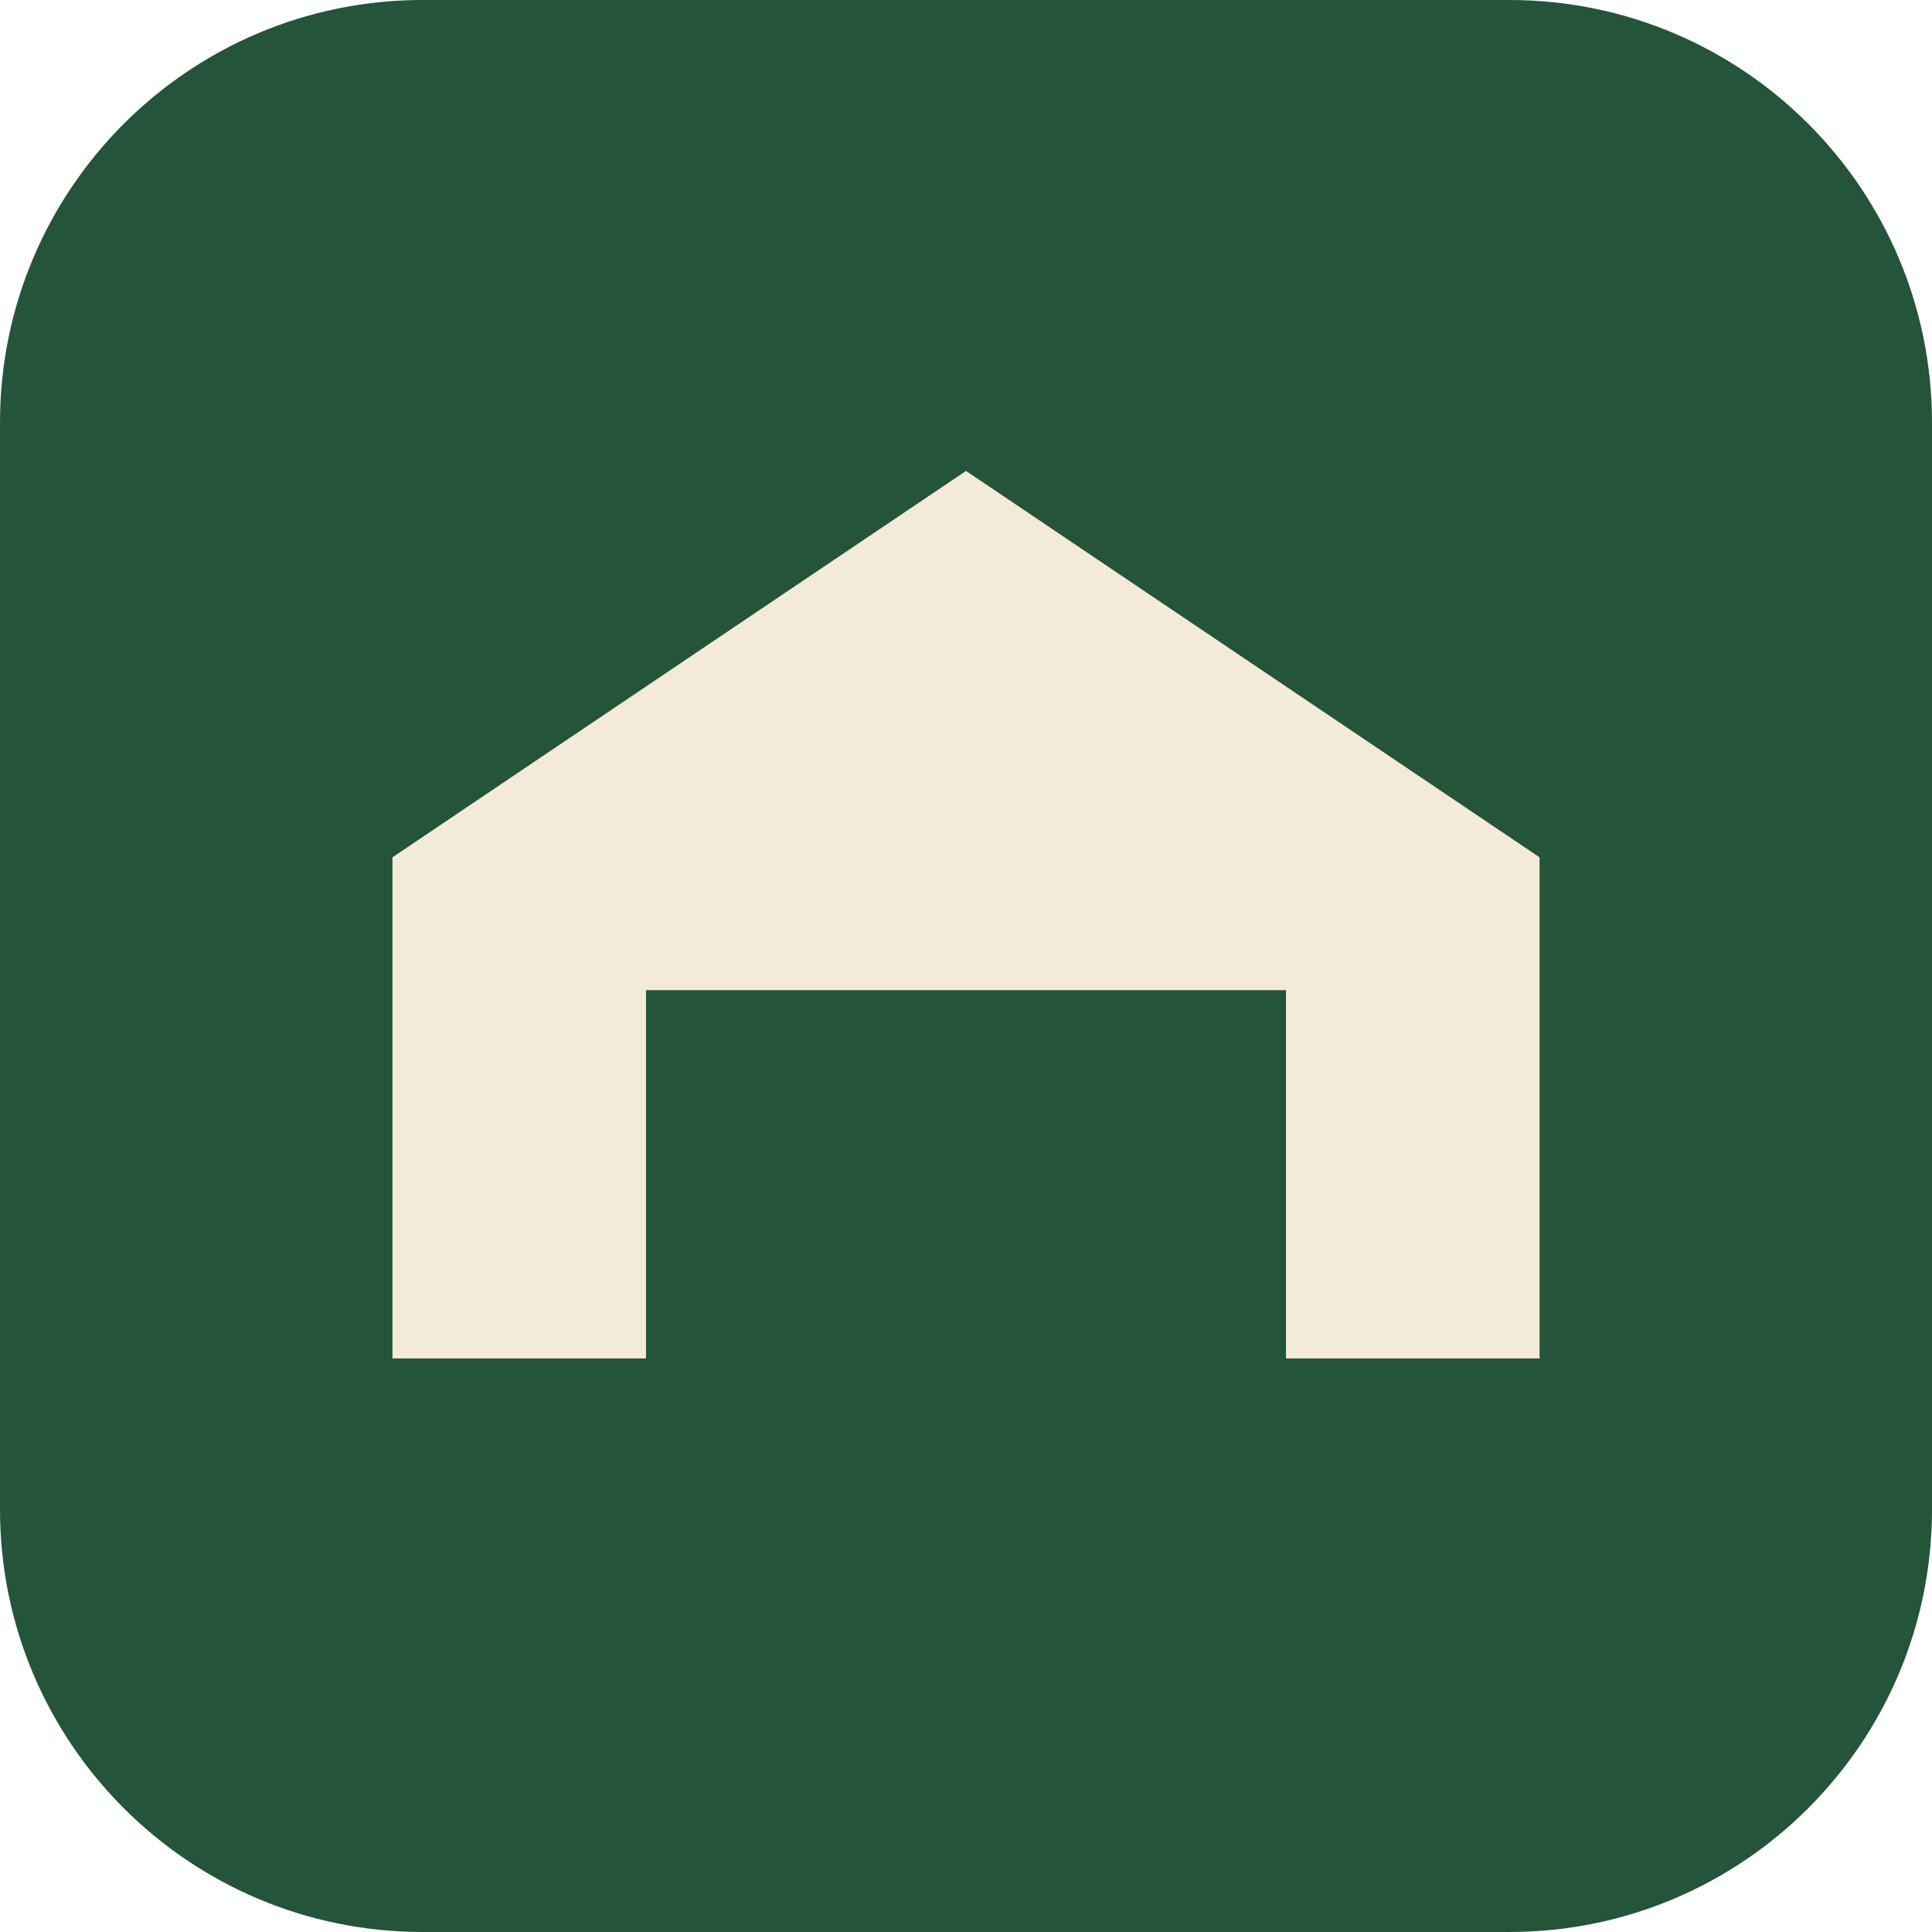
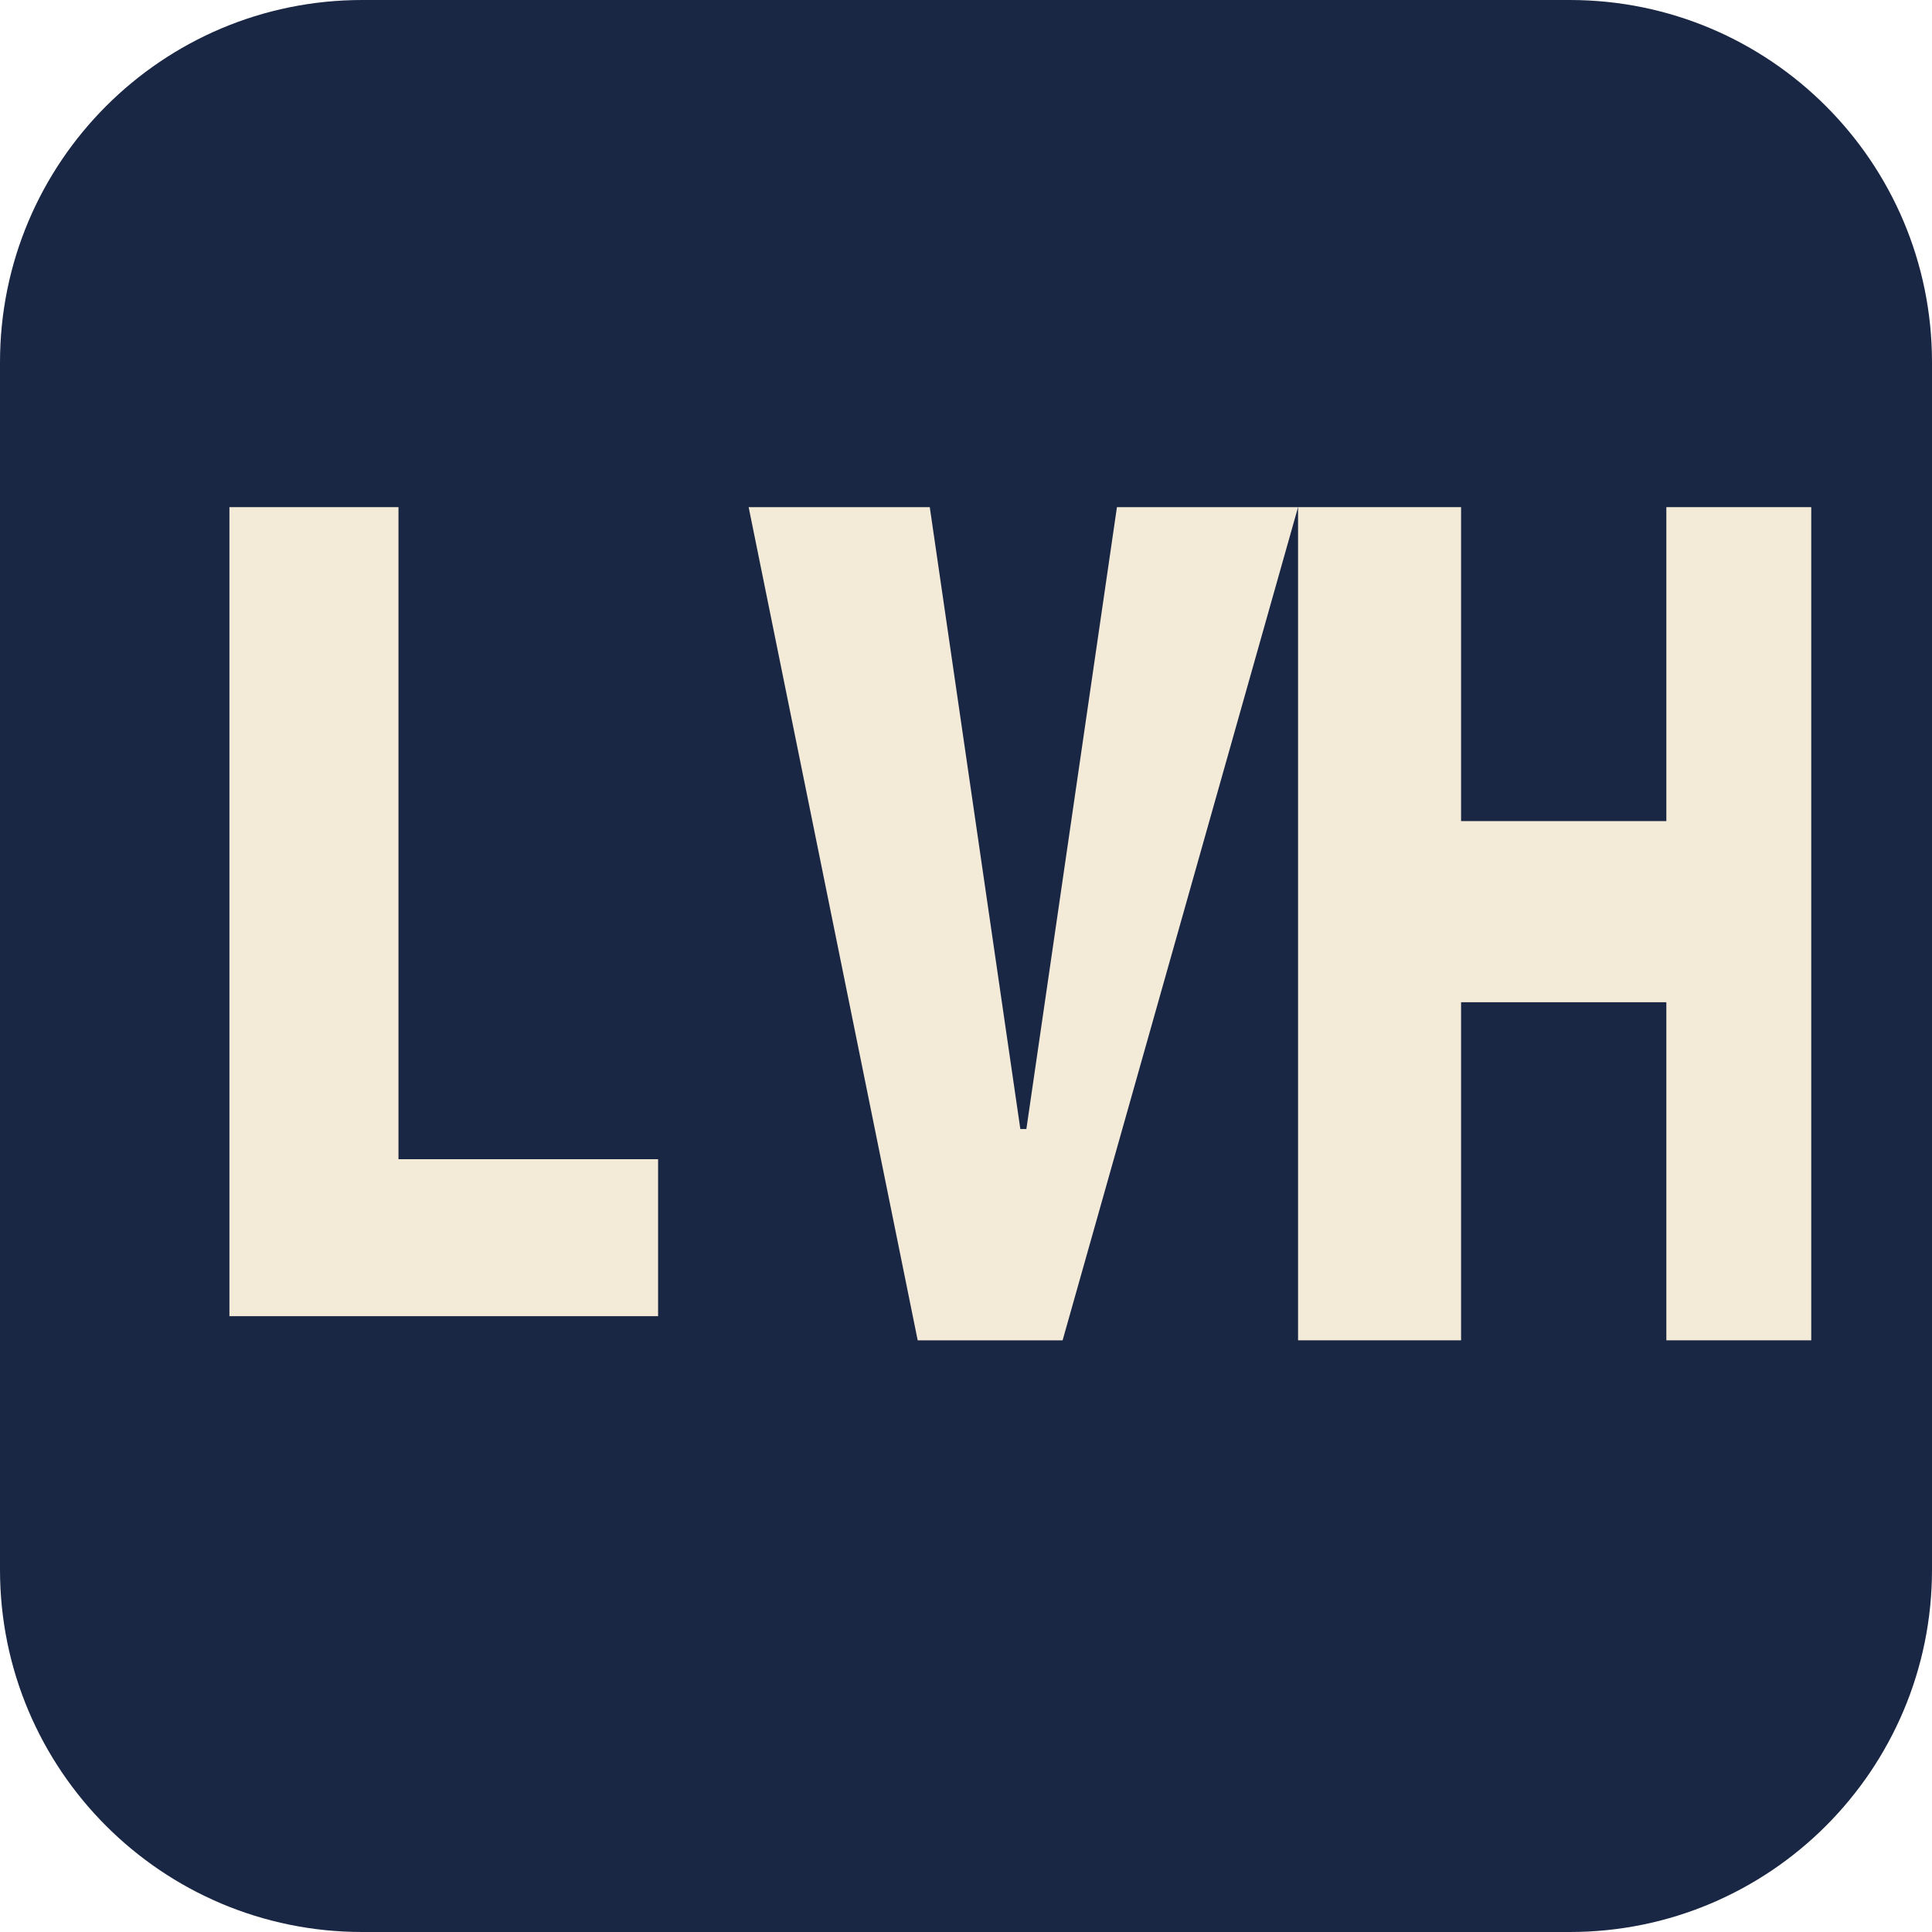
<svg xmlns="http://www.w3.org/2000/svg" viewBox="0 0 32 32" role="img" aria-label="Leighs Village Hall">
-   <rect width="32" height="32" rx="7" fill="#24543a" />
-   <path fill="#f4ead8" d="M6.5 22.5V14.2L16 7.8l9.5 6.4v8.3h-4.2v-6.1h-10.6v6.1z" />
-   <rect x="14.2" y="16.8" width="3.6" height="5.7" fill="#24543a" />
+   <rect width="32" height="32" rx="6" fill="#1a2744" />
+   <g fill="#f4ead8">
+     <path d="M3.8 8.4h2.8v10.8h4.3v2.6H3.8z" />
+     <path d="M12.4 8.4h3l1.5 10.3h.1l1.5-10.3h3L17.6 22.2h-2.4z" />
+     <path d="M21.5 8.4h2.7v5.2h3.4V8.4H30v13.8h-2.4v-5.6h-3.4v5.6h-2.7z" />
+   </g>
</svg>
